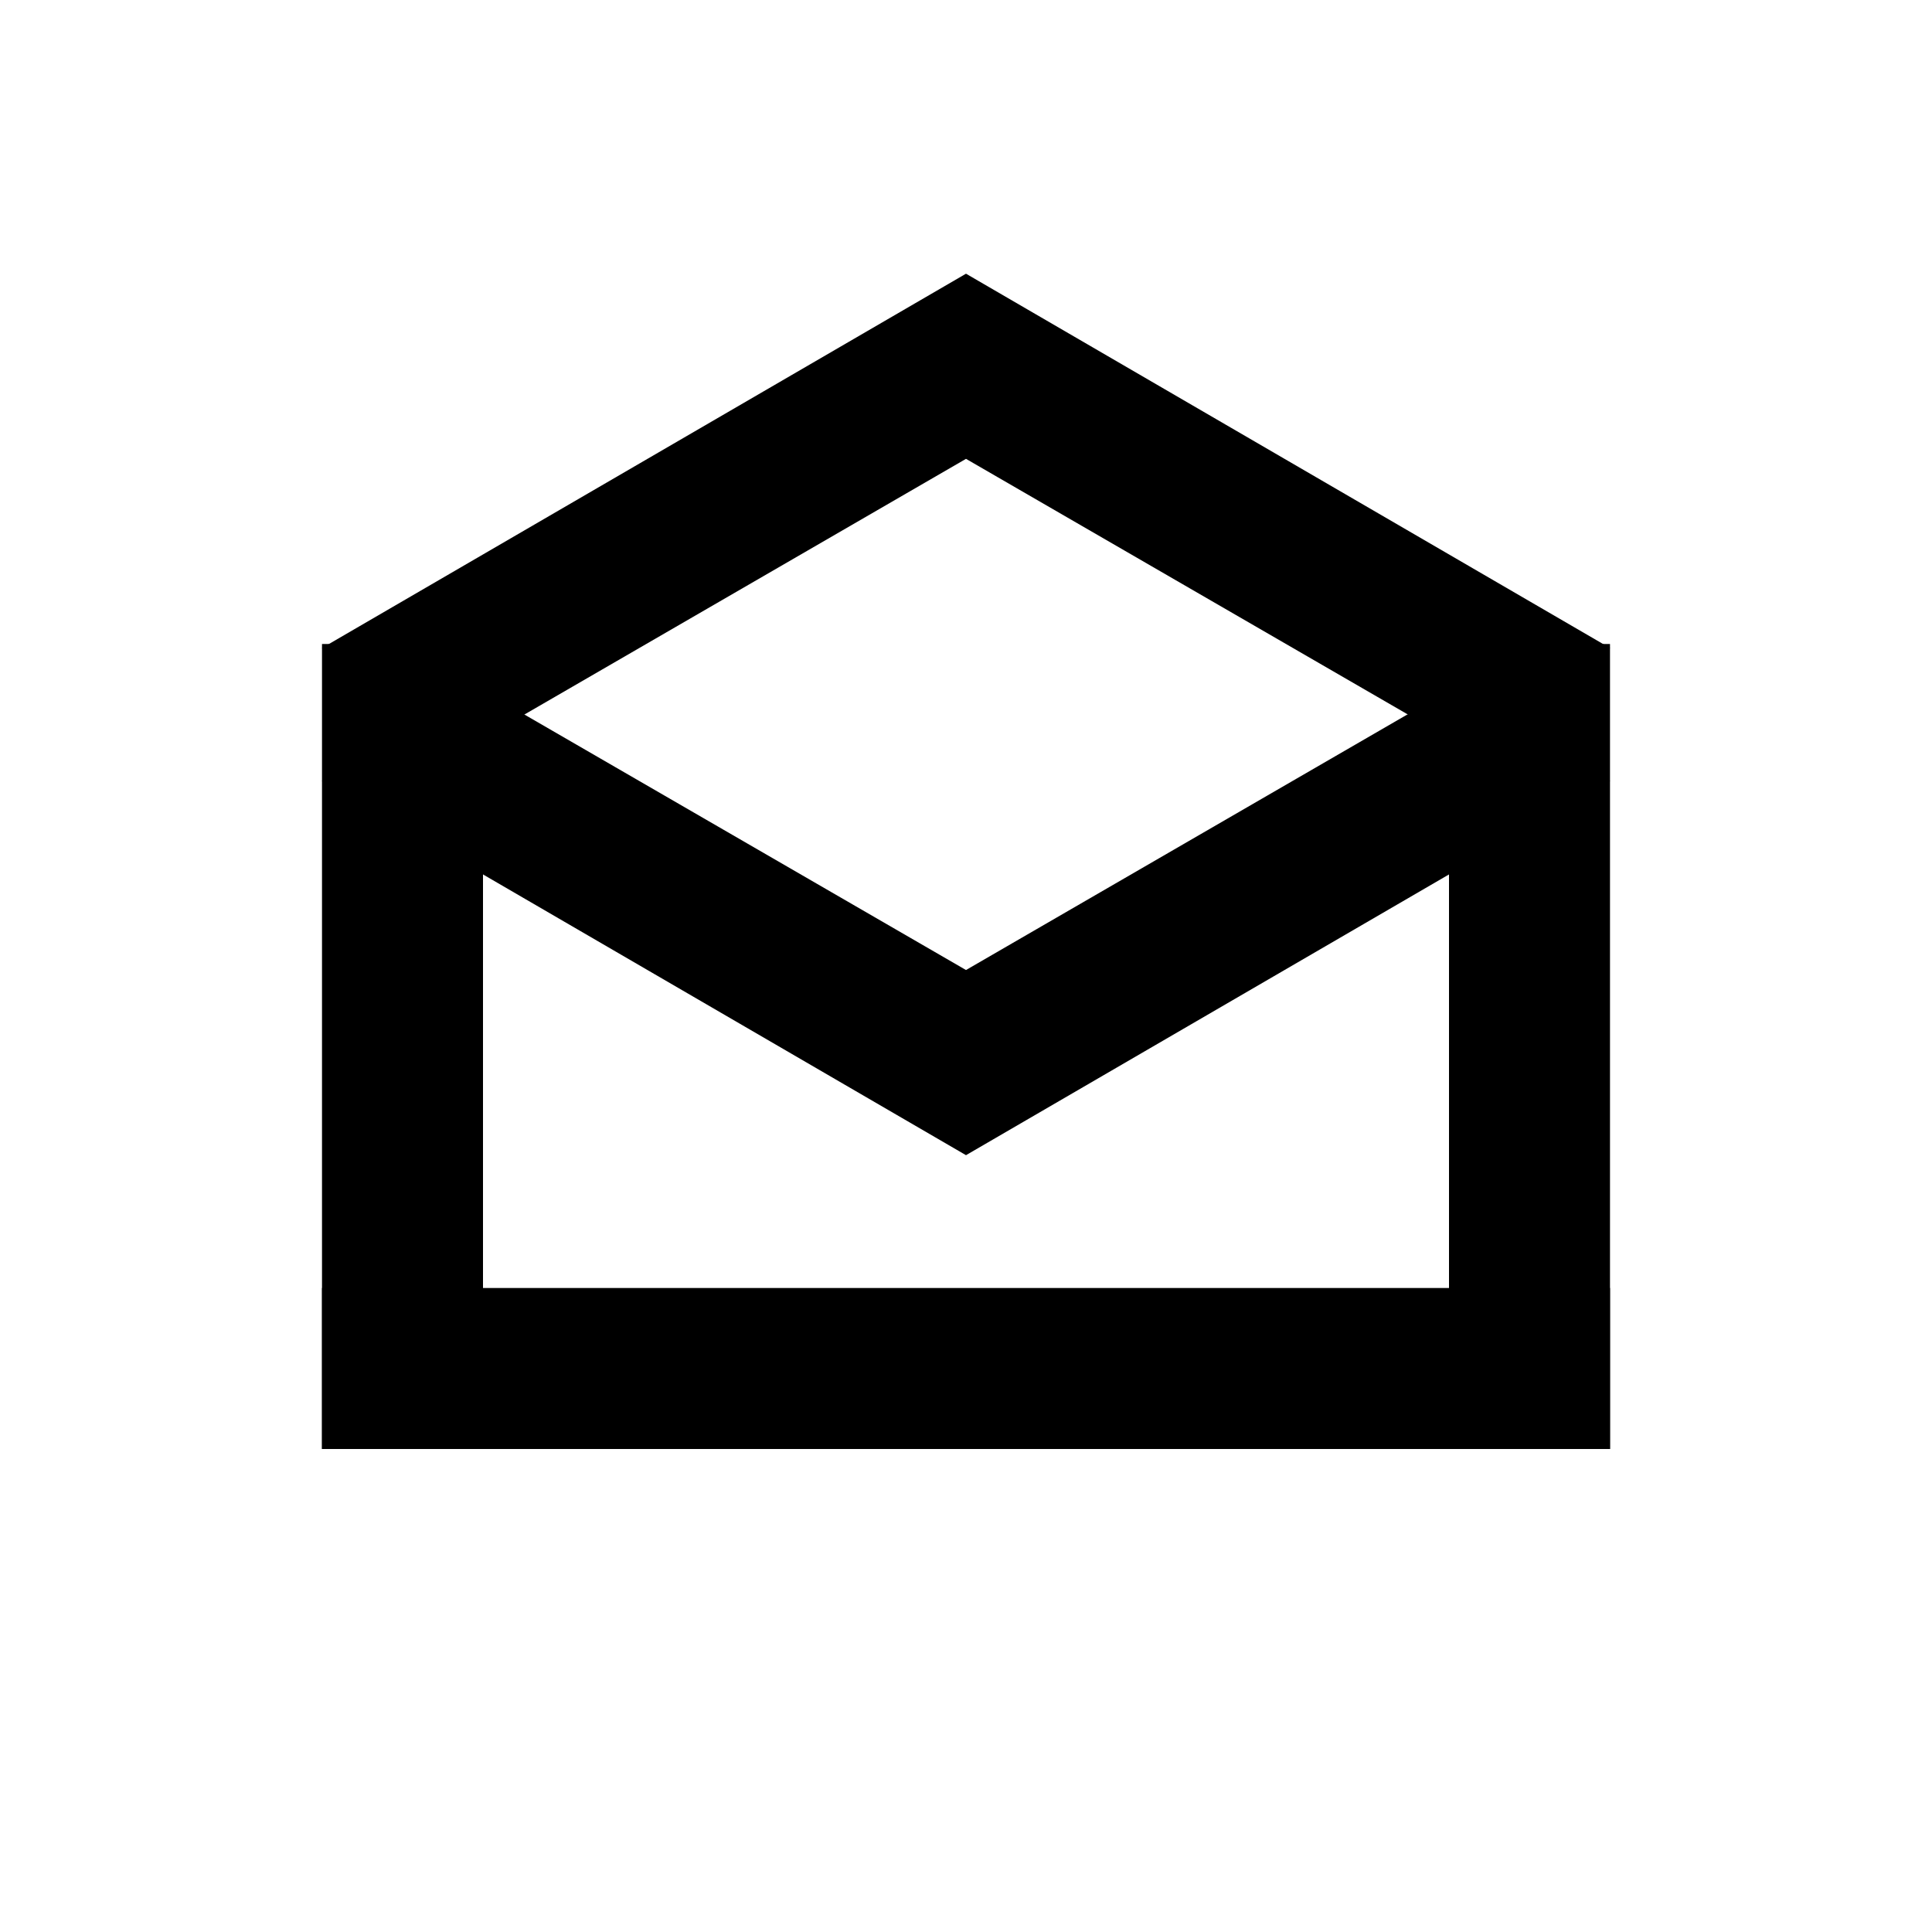
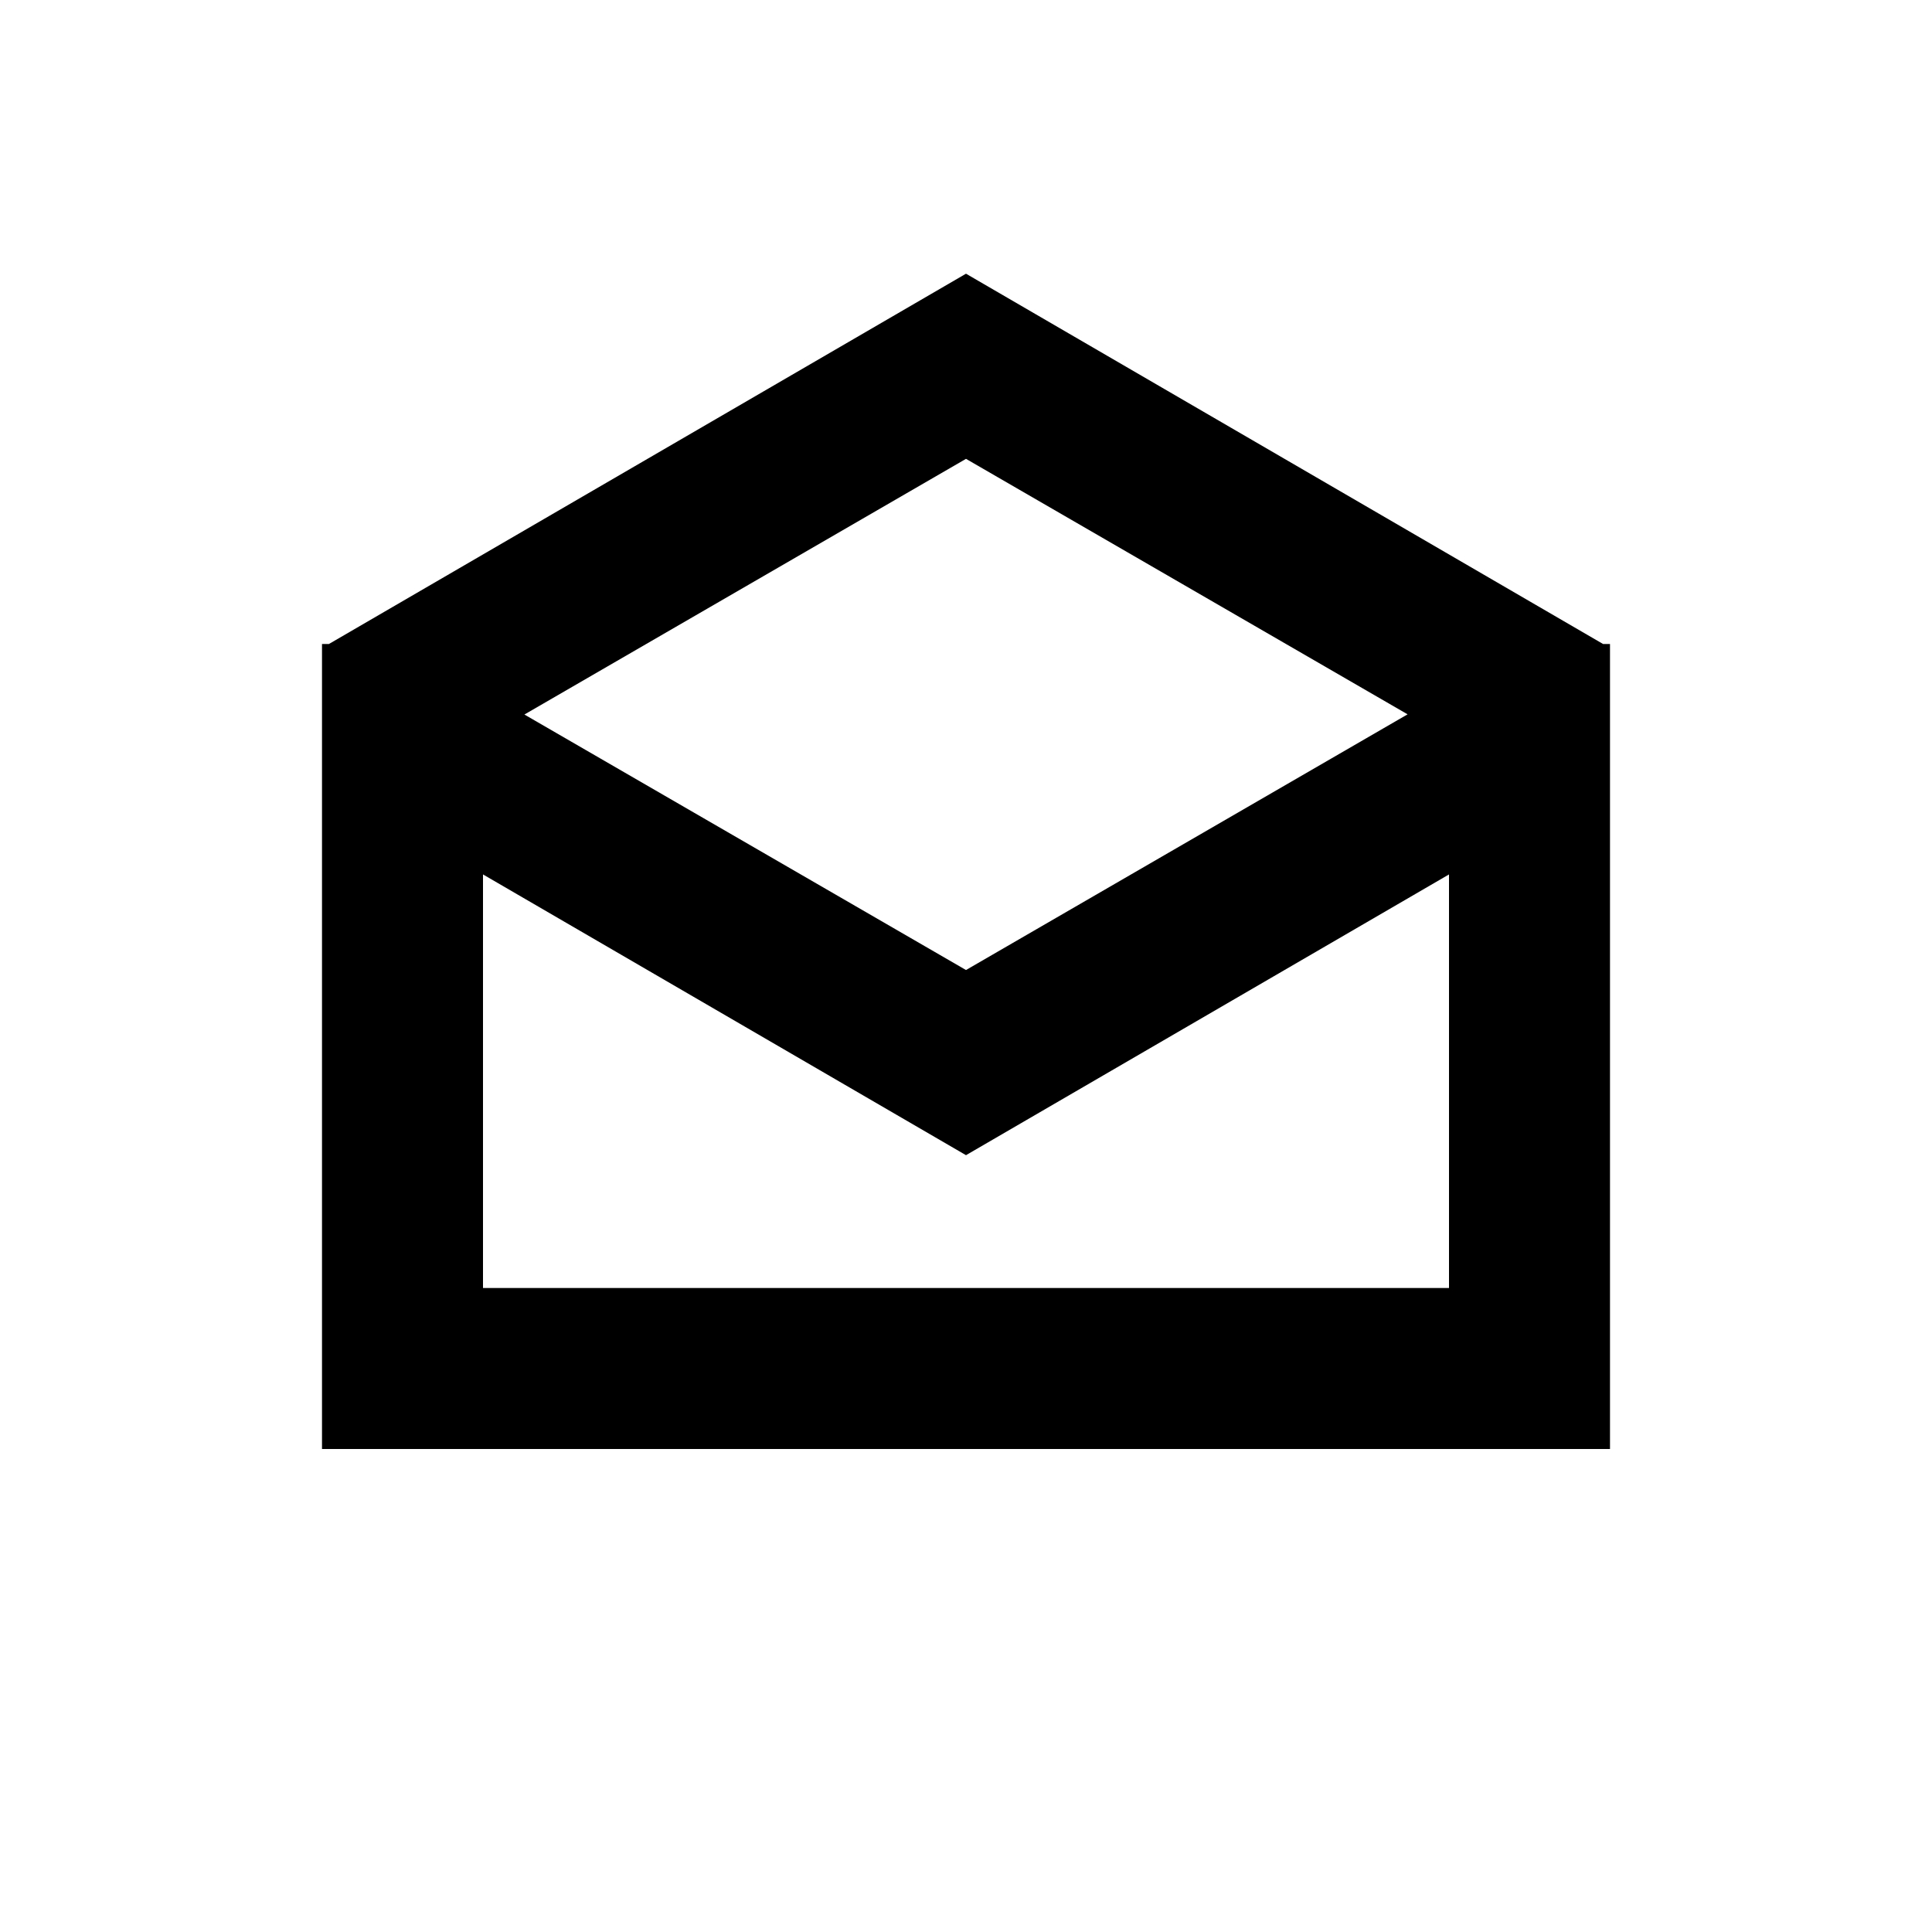
<svg xmlns="http://www.w3.org/2000/svg" width="240" height="240" viewBox="0 0 240 240" fill="none">
-   <rect x="40" y="180" width="100" height="20" transform="rotate(-90 40 180)" fill="black" />
-   <rect x="180" y="180" width="100" height="20" transform="rotate(-90 180 180)" fill="black" />
-   <rect x="40" y="160" width="160" height="20" fill="black" />
-   <path d="M200 97L120 143.5L40 97L50 80L120 120.5L189.949 80L200 97Z" fill="black" />
-   <path d="M40 80.5L120 34L200 80.5L190 97.5L120 57L50.051 97.5L40 80.5Z" fill="black" />
+   <path fill-rule="evenodd" clip-rule="evenodd" d="M199.14 80H200V180H40V80H40.86L120 34L199.14 80ZM120 143.5L60 108.625V160H180V108.625L120 143.5ZM65.144 88.761L120 120.5L174.855 88.737L120 57L65.144 88.761Z" fill="black" />
</svg>
